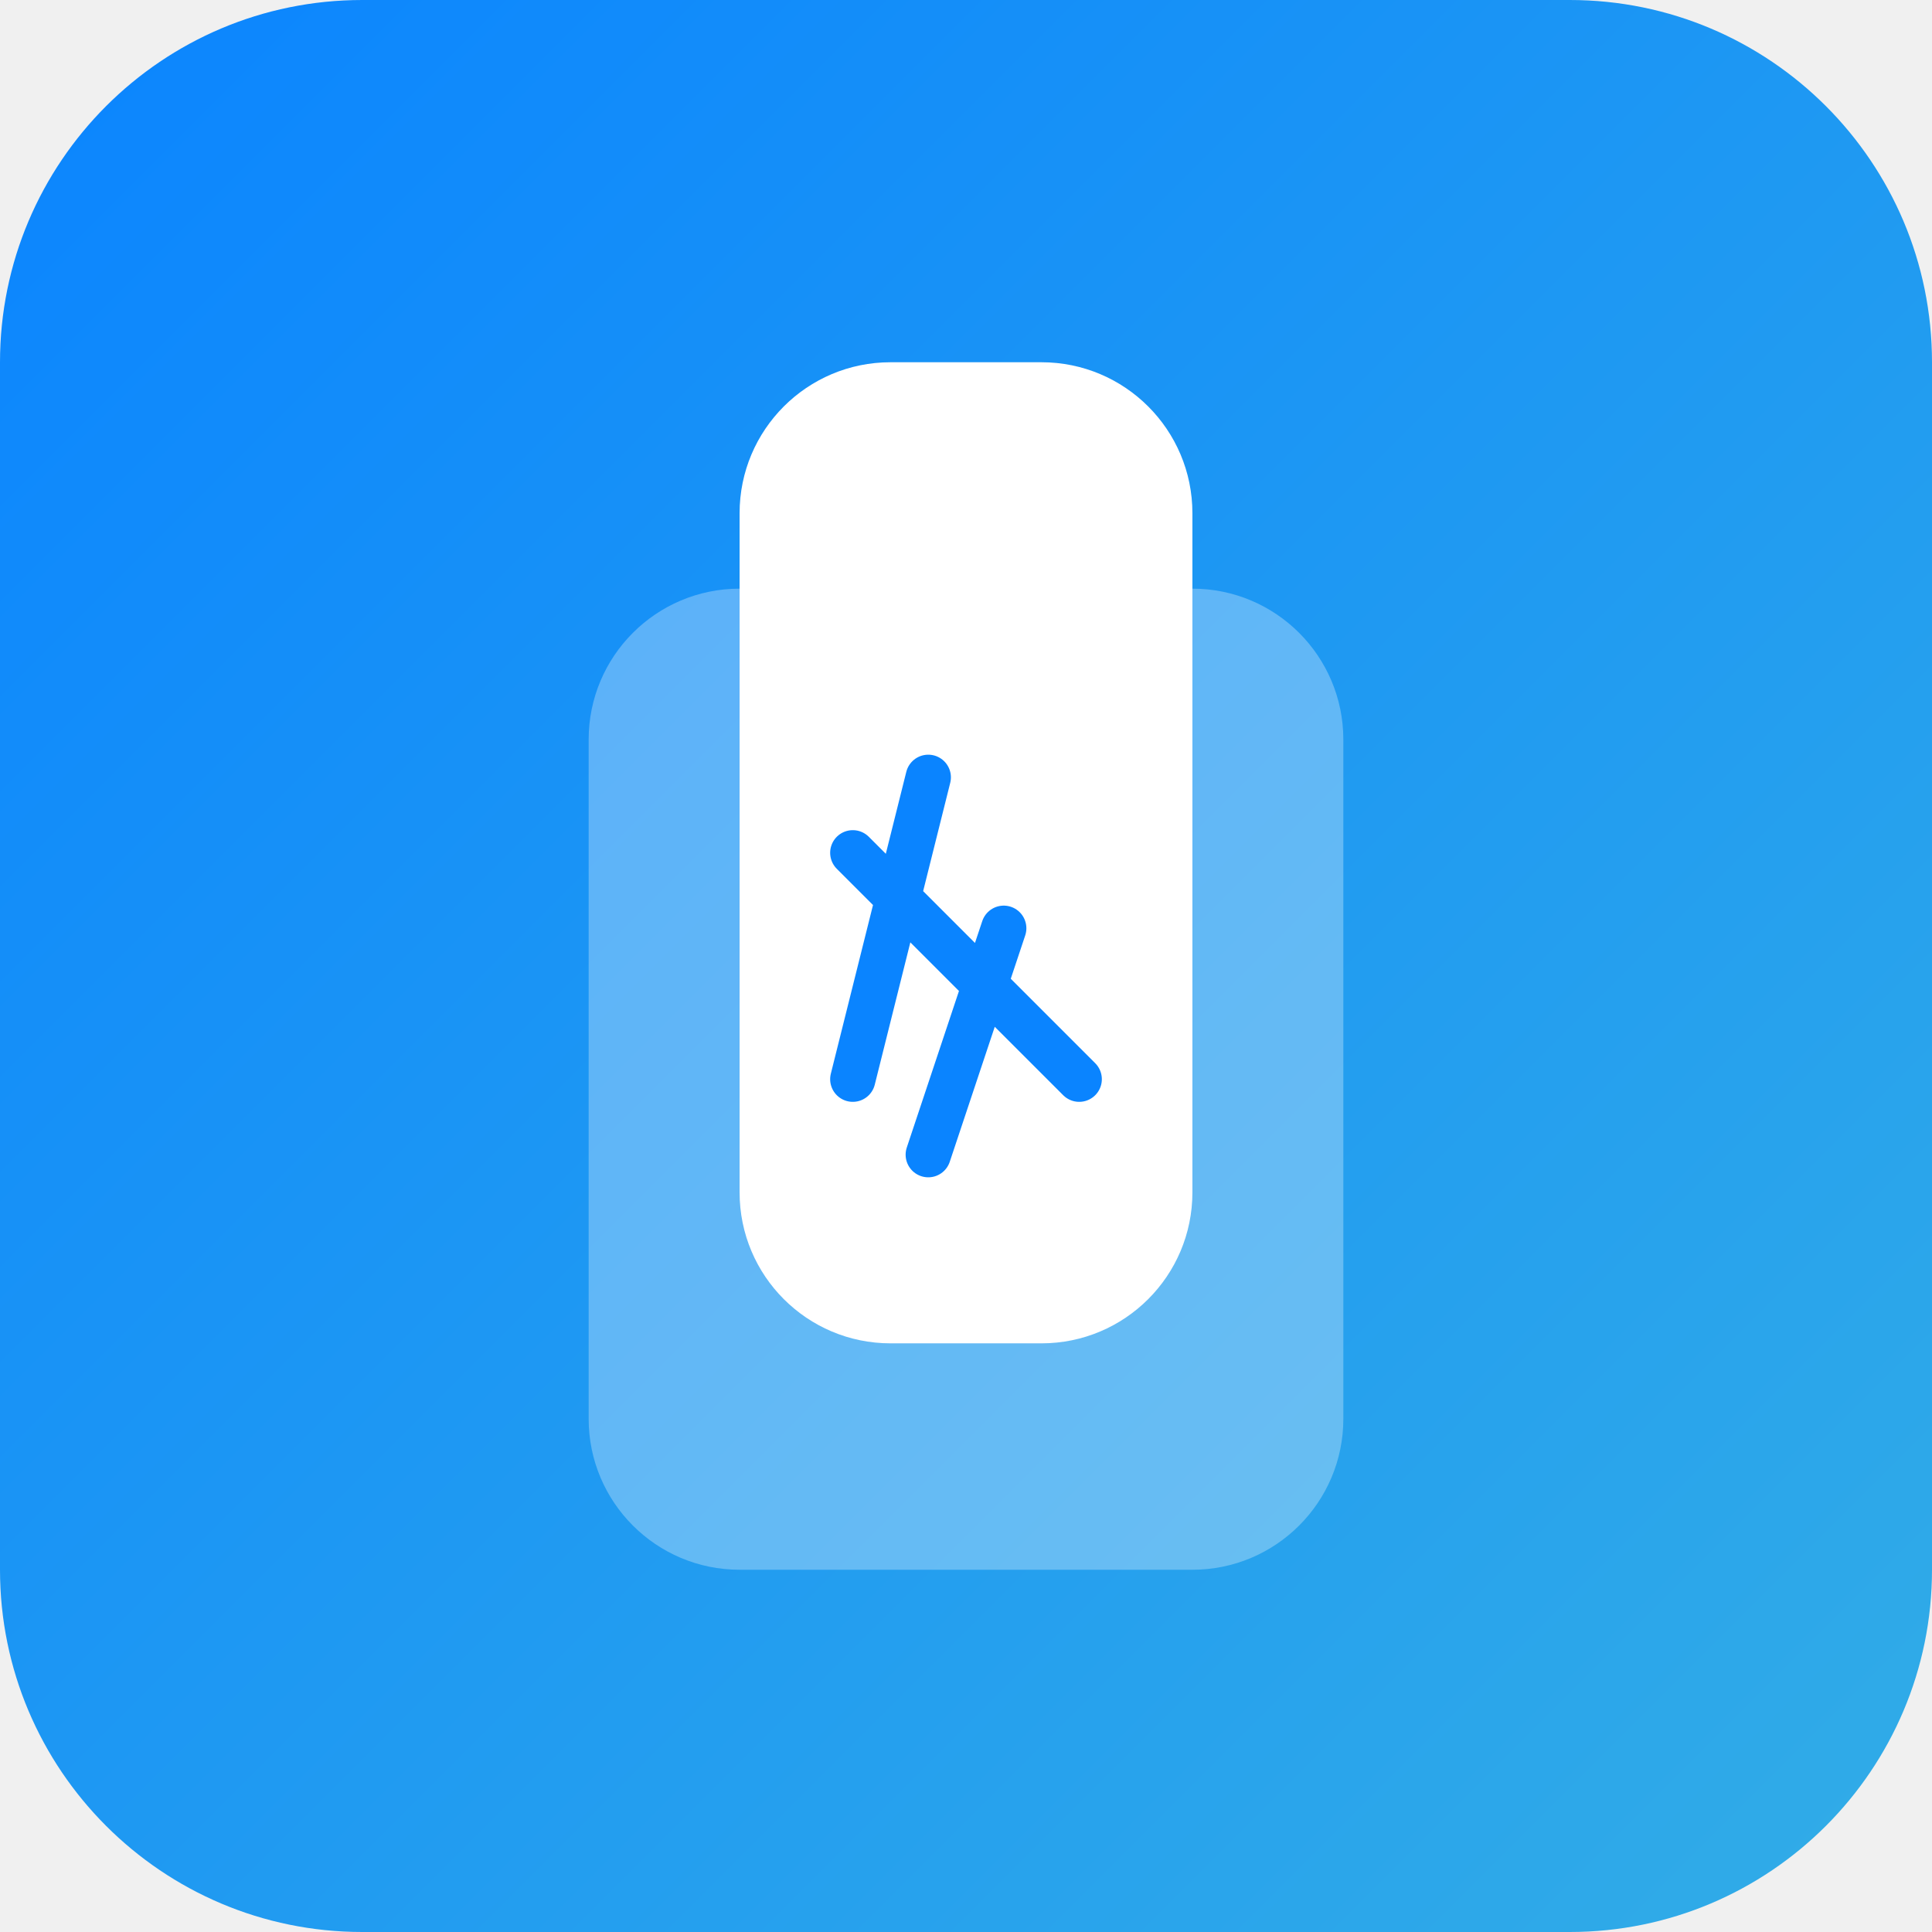
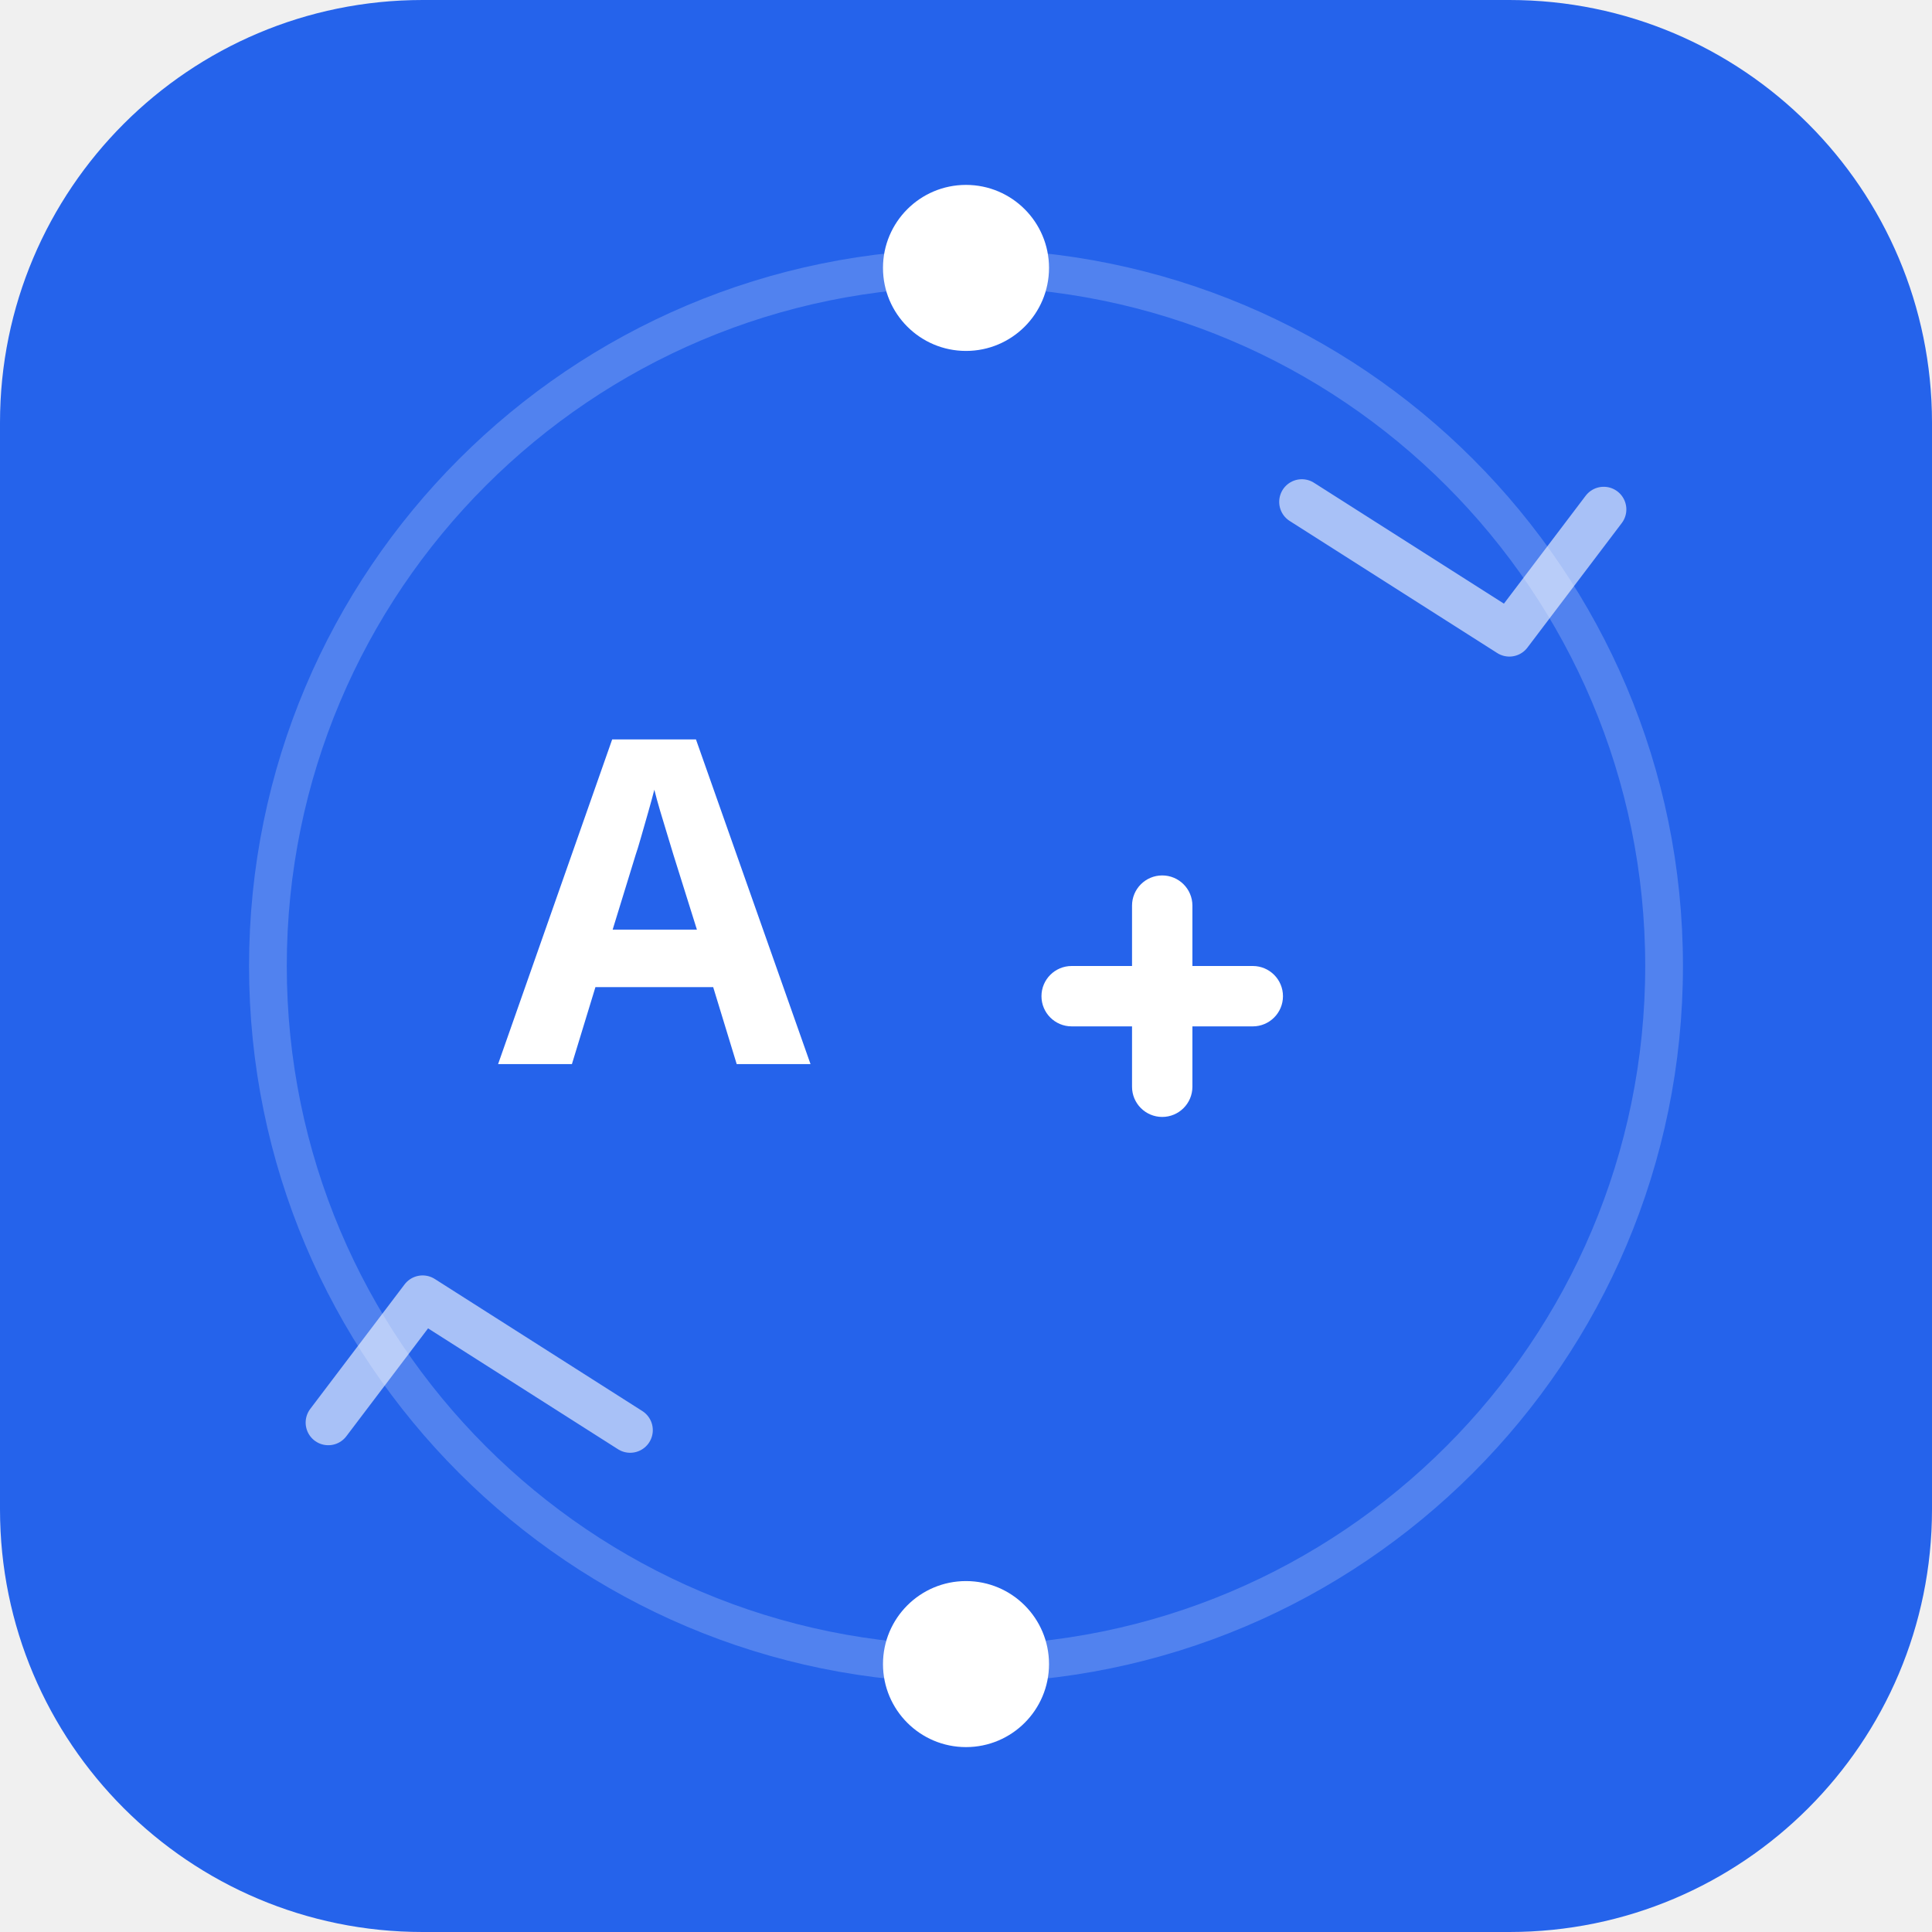
<svg xmlns="http://www.w3.org/2000/svg" width="512" height="512" viewBox="0 0 512 512">
  <defs>
    <linearGradient id="g" x1="0" y1="0" x2="1" y2="1">
-       <stop offset="0%" stop-color="#0A84FF" />
-       <stop offset="100%" stop-color="#32ADE6" />
+       <stop offset="0%" stop-color="#2563EB" />
+       <stop offset="100%" stop-color="#2563EB" />
    </linearGradient>
  </defs>
-   <rect width="512" height="512" rx="96" fill="url(#g)" />
-   <g transform="translate(76,96)" fill="white">
-     <rect x="80" y="60" width="200" height="260" rx="40" fill="white" opacity=".3" />
-     <rect x="120" y="0" width="120" height="260" rx="40" fill="white" />
-     <path d="M150 130 L210 190 M170 110 L150 190 M190 150 L170 210" stroke="#0A84FF" stroke-width="12" stroke-linecap="round" fill="none" />
+   <rect width="512" height="512" rx="112" fill="url(#g)" />
+   <g fill="white">
+     <circle cx="256" cy="256" r="185" fill="none" stroke="white" stroke-width="10" stroke-opacity=".2" />
+     <circle cx="256" cy="71" r="22" fill="white" />
+     <circle cx="256" cy="441" r="22" fill="white" />
+     <text x="132" y="282" font-family="system-ui,sans-serif" font-size="120" font-weight="700" fill="white">A</text>
+     <rect x="300" y="232" width="16" height="64" rx="8" fill="white" />
+     <rect x="276" y="256" width="64" height="16" rx="8" fill="white" />
+     <path d="M345 133 L400 168 L425 135" fill="none" stroke="white" stroke-width="12" stroke-linecap="round" stroke-linejoin="round" stroke-opacity=".6" />
+     <path d="M167 379 L112 344 L87 377" fill="none" stroke="white" stroke-width="12" stroke-linecap="round" stroke-linejoin="round" stroke-opacity=".6" />
  </g>
</svg>
